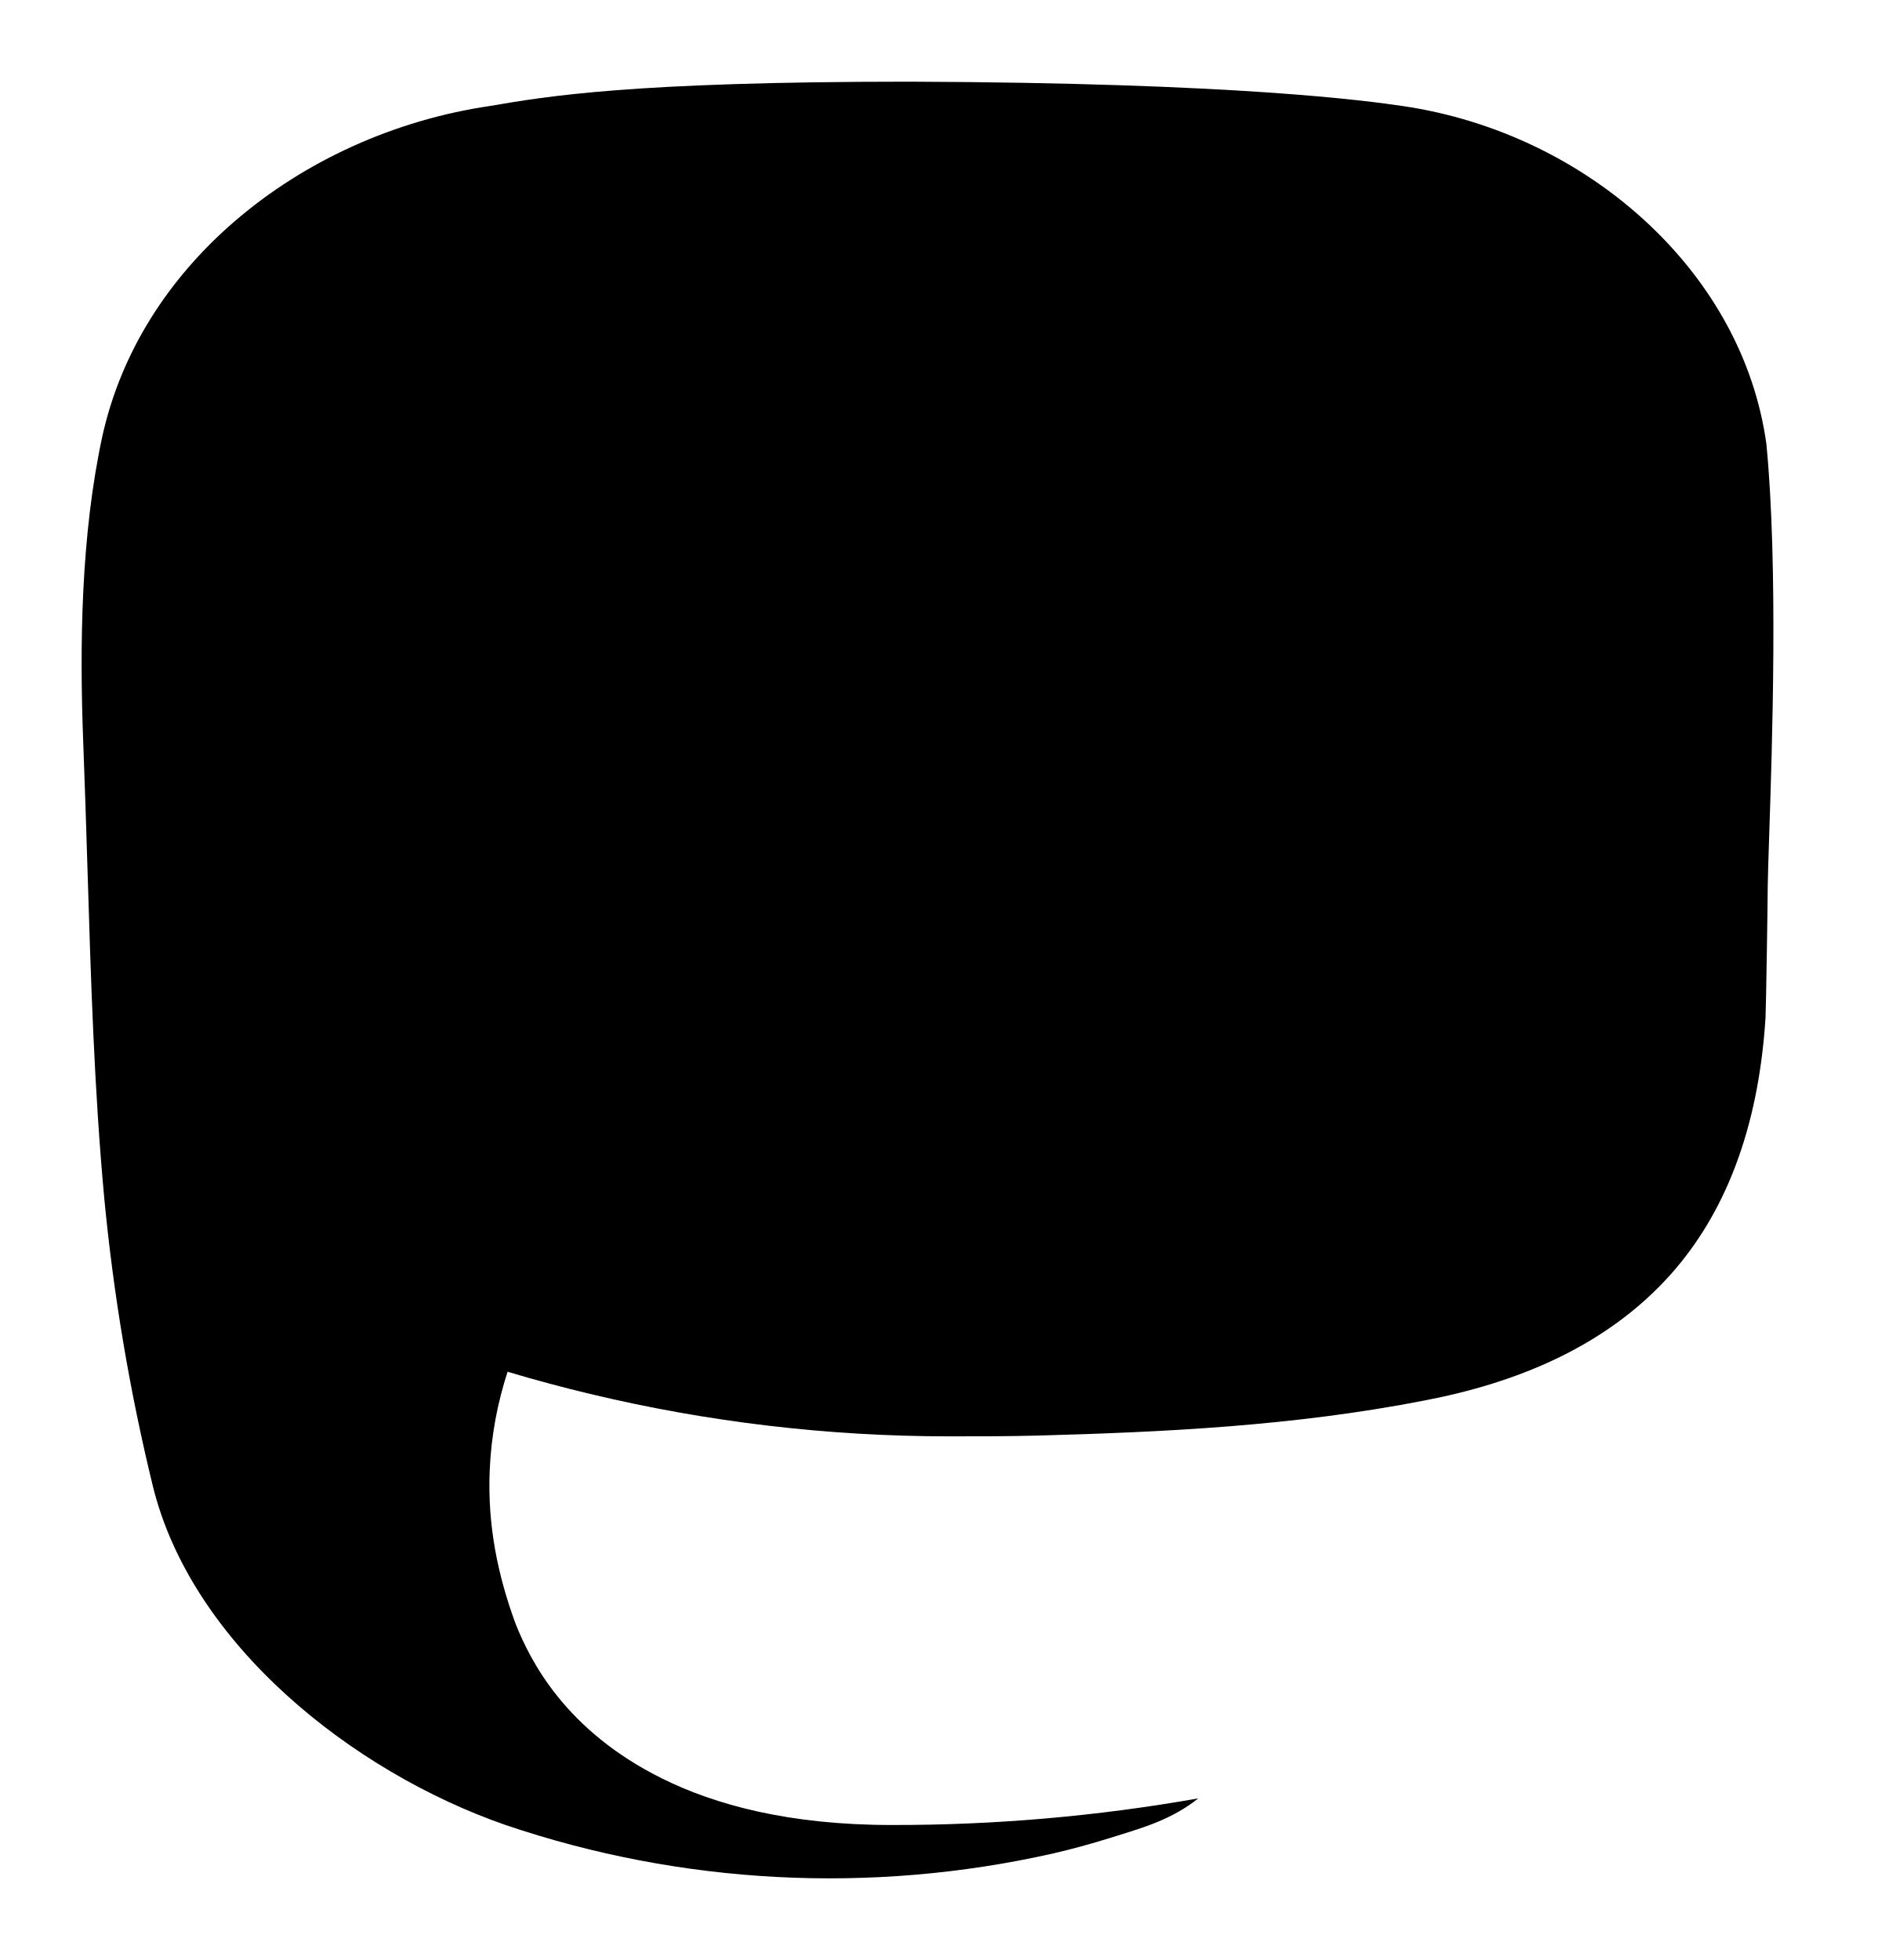
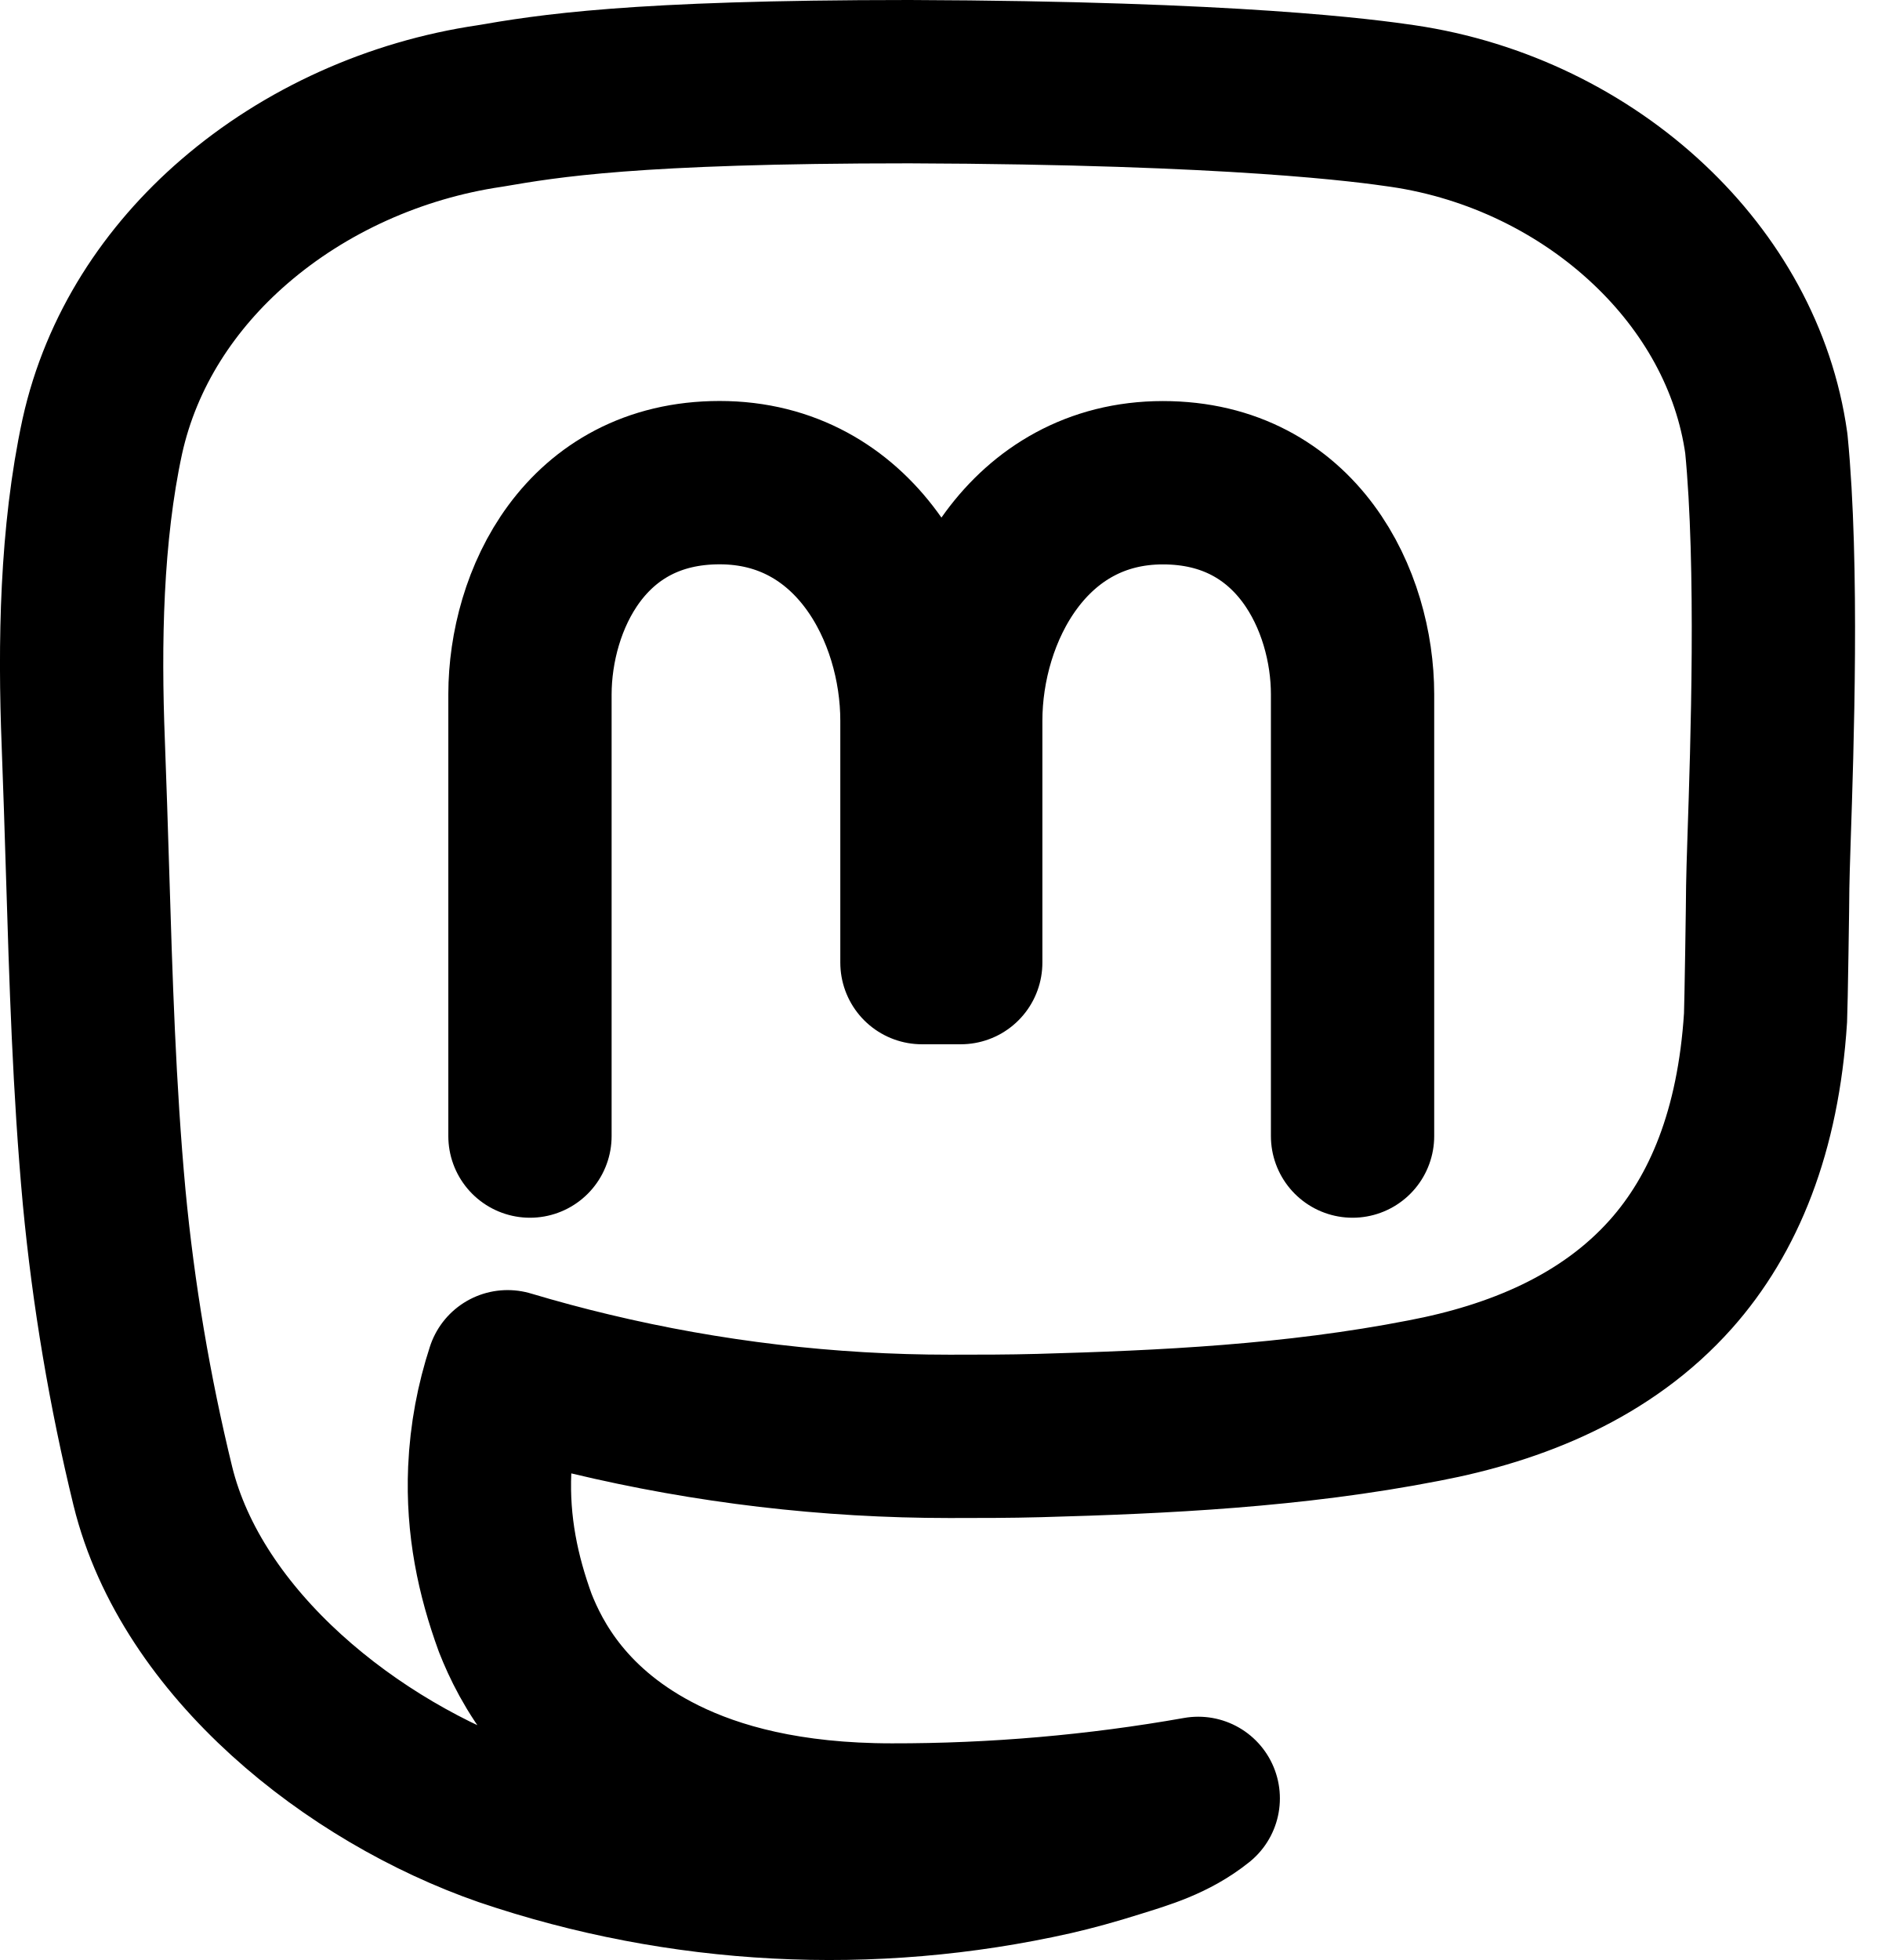
- <svg xmlns="http://www.w3.org/2000/svg" width="23px" height="24px" viewBox="0 0 23 24" version="1.1">
-   <path d="M11.139,1 C15.156,1.014 16.747,1.235 17.178,1.298 C18.331,1.467 19.394,1.991 20.2,2.752 C20.957,3.466 21.489,4.392 21.634,5.432 C21.781,6.932 21.704,9.176 21.668,10.256 C21.659,10.54 21.652,10.749 21.651,10.858 C21.651,11.003 21.631,12.333 21.624,12.464 C21.535,13.851 21.114,14.873 20.465,15.602 C19.672,16.492 18.566,16.936 17.441,17.15 C15.843,17.462 14.244,17.536 12.728,17.578 C12.362,17.588 11.997,17.588 11.629,17.588 C10.148,17.588 8.671,17.414 7.23,17.069 C6.89,16.988 6.552,16.897 6.217,16.797 C6.095,17.172 6.017,17.568 5.998,18 C5.969,18.684 6.099,19.291 6.311,19.873 C6.498,20.346 6.93,21.194 8.112,21.779 C8.759,22.099 9.658,22.347 10.923,22.347 C12.182,22.349 13.438,22.24 14.676,22.021 C14.354,22.279 13.997,22.38 13.678,22.48 C13.374,22.576 13.134,22.641 12.896,22.696 C10.669,23.198 8.343,23.077 6.189,22.346 C4.316,21.695 2.348,20.133 1.872,18.197 C1.588,17.034 1.389,15.851 1.276,14.662 C1.153,13.329 1.113,11.994 1.072,10.656 C1.056,10.139 1.04,9.621 1.02,9.104 C0.972,7.88 0.994,6.543 1.253,5.344 C1.486,4.291 2.079,3.396 2.869,2.714 C3.737,1.964 4.843,1.468 5.999,1.298 C6.699,1.178 7.742,1 11.139,1 Z" id="Path" />
-   <path d="M16.566,13.911 L16.566,8.501 C16.566,7.362 15.891,5.911 14.243,5.911 C12.595,5.911 11.767,7.469 11.767,8.826 L11.767,11.787 L11.292,11.787 L11.292,8.825 C11.292,7.468 10.469,5.91 8.814,5.91 C7.159,5.91 6.493,7.362 6.491,8.501 L6.491,13.911" id="Path" />
+ <svg xmlns="http://www.w3.org/2000/svg" viewBox="0 0 23 24" fill="none" stroke="currentColor" stroke-width="2" stroke-linecap="round" stroke-linejoin="round">
+   <path d="M11.139,1 C15.156,1.014 16.747,1.235 17.178,1.298 C18.331,1.467 19.394,1.991 20.2,2.752 C20.957,3.466 21.489,4.392 21.634,5.432 C21.781,6.932 21.704,9.176 21.668,10.256 C21.659,10.54 21.652,10.749 21.651,10.858 C21.651,11.003 21.631,12.333 21.624,12.464 C21.535,13.851 21.114,14.873 20.465,15.602 C19.672,16.492 18.566,16.936 17.441,17.15 C15.843,17.462 14.244,17.536 12.728,17.578 C12.362,17.588 11.997,17.588 11.629,17.588 C10.148,17.588 8.671,17.414 7.23,17.069 C6.89,16.988 6.552,16.897 6.217,16.797 C6.095,17.172 6.017,17.568 5.998,18 C5.969,18.684 6.099,19.291 6.311,19.873 C6.498,20.346 6.93,21.194 8.112,21.779 C8.759,22.099 9.658,22.347 10.923,22.347 C12.182,22.349 13.438,22.24 14.676,22.021 C14.354,22.279 13.997,22.38 13.678,22.48 C13.374,22.576 13.134,22.641 12.896,22.696 C10.669,23.198 8.343,23.077 6.189,22.346 C4.316,21.695 2.348,20.133 1.872,18.197 C1.588,17.034 1.389,15.851 1.276,14.662 C1.153,13.329 1.113,11.994 1.072,10.656 C1.056,10.139 1.04,9.621 1.02,9.104 C0.972,7.88 0.994,6.543 1.253,5.344 C1.486,4.291 2.079,3.396 2.869,2.714 C3.737,1.964 4.843,1.468 5.999,1.298 C6.699,1.178 7.742,1 11.139,1 Z" />
+   <path d="M16.566,13.911 L16.566,8.501 C16.566,7.362 15.891,5.911 14.243,5.911 C12.595,5.911 11.767,7.469 11.767,8.826 L11.767,11.787 L11.292,11.787 L11.292,8.825 C11.292,7.468 10.469,5.91 8.814,5.91 C7.159,5.91 6.493,7.362 6.491,8.501 L6.491,13.911" />
</svg>
